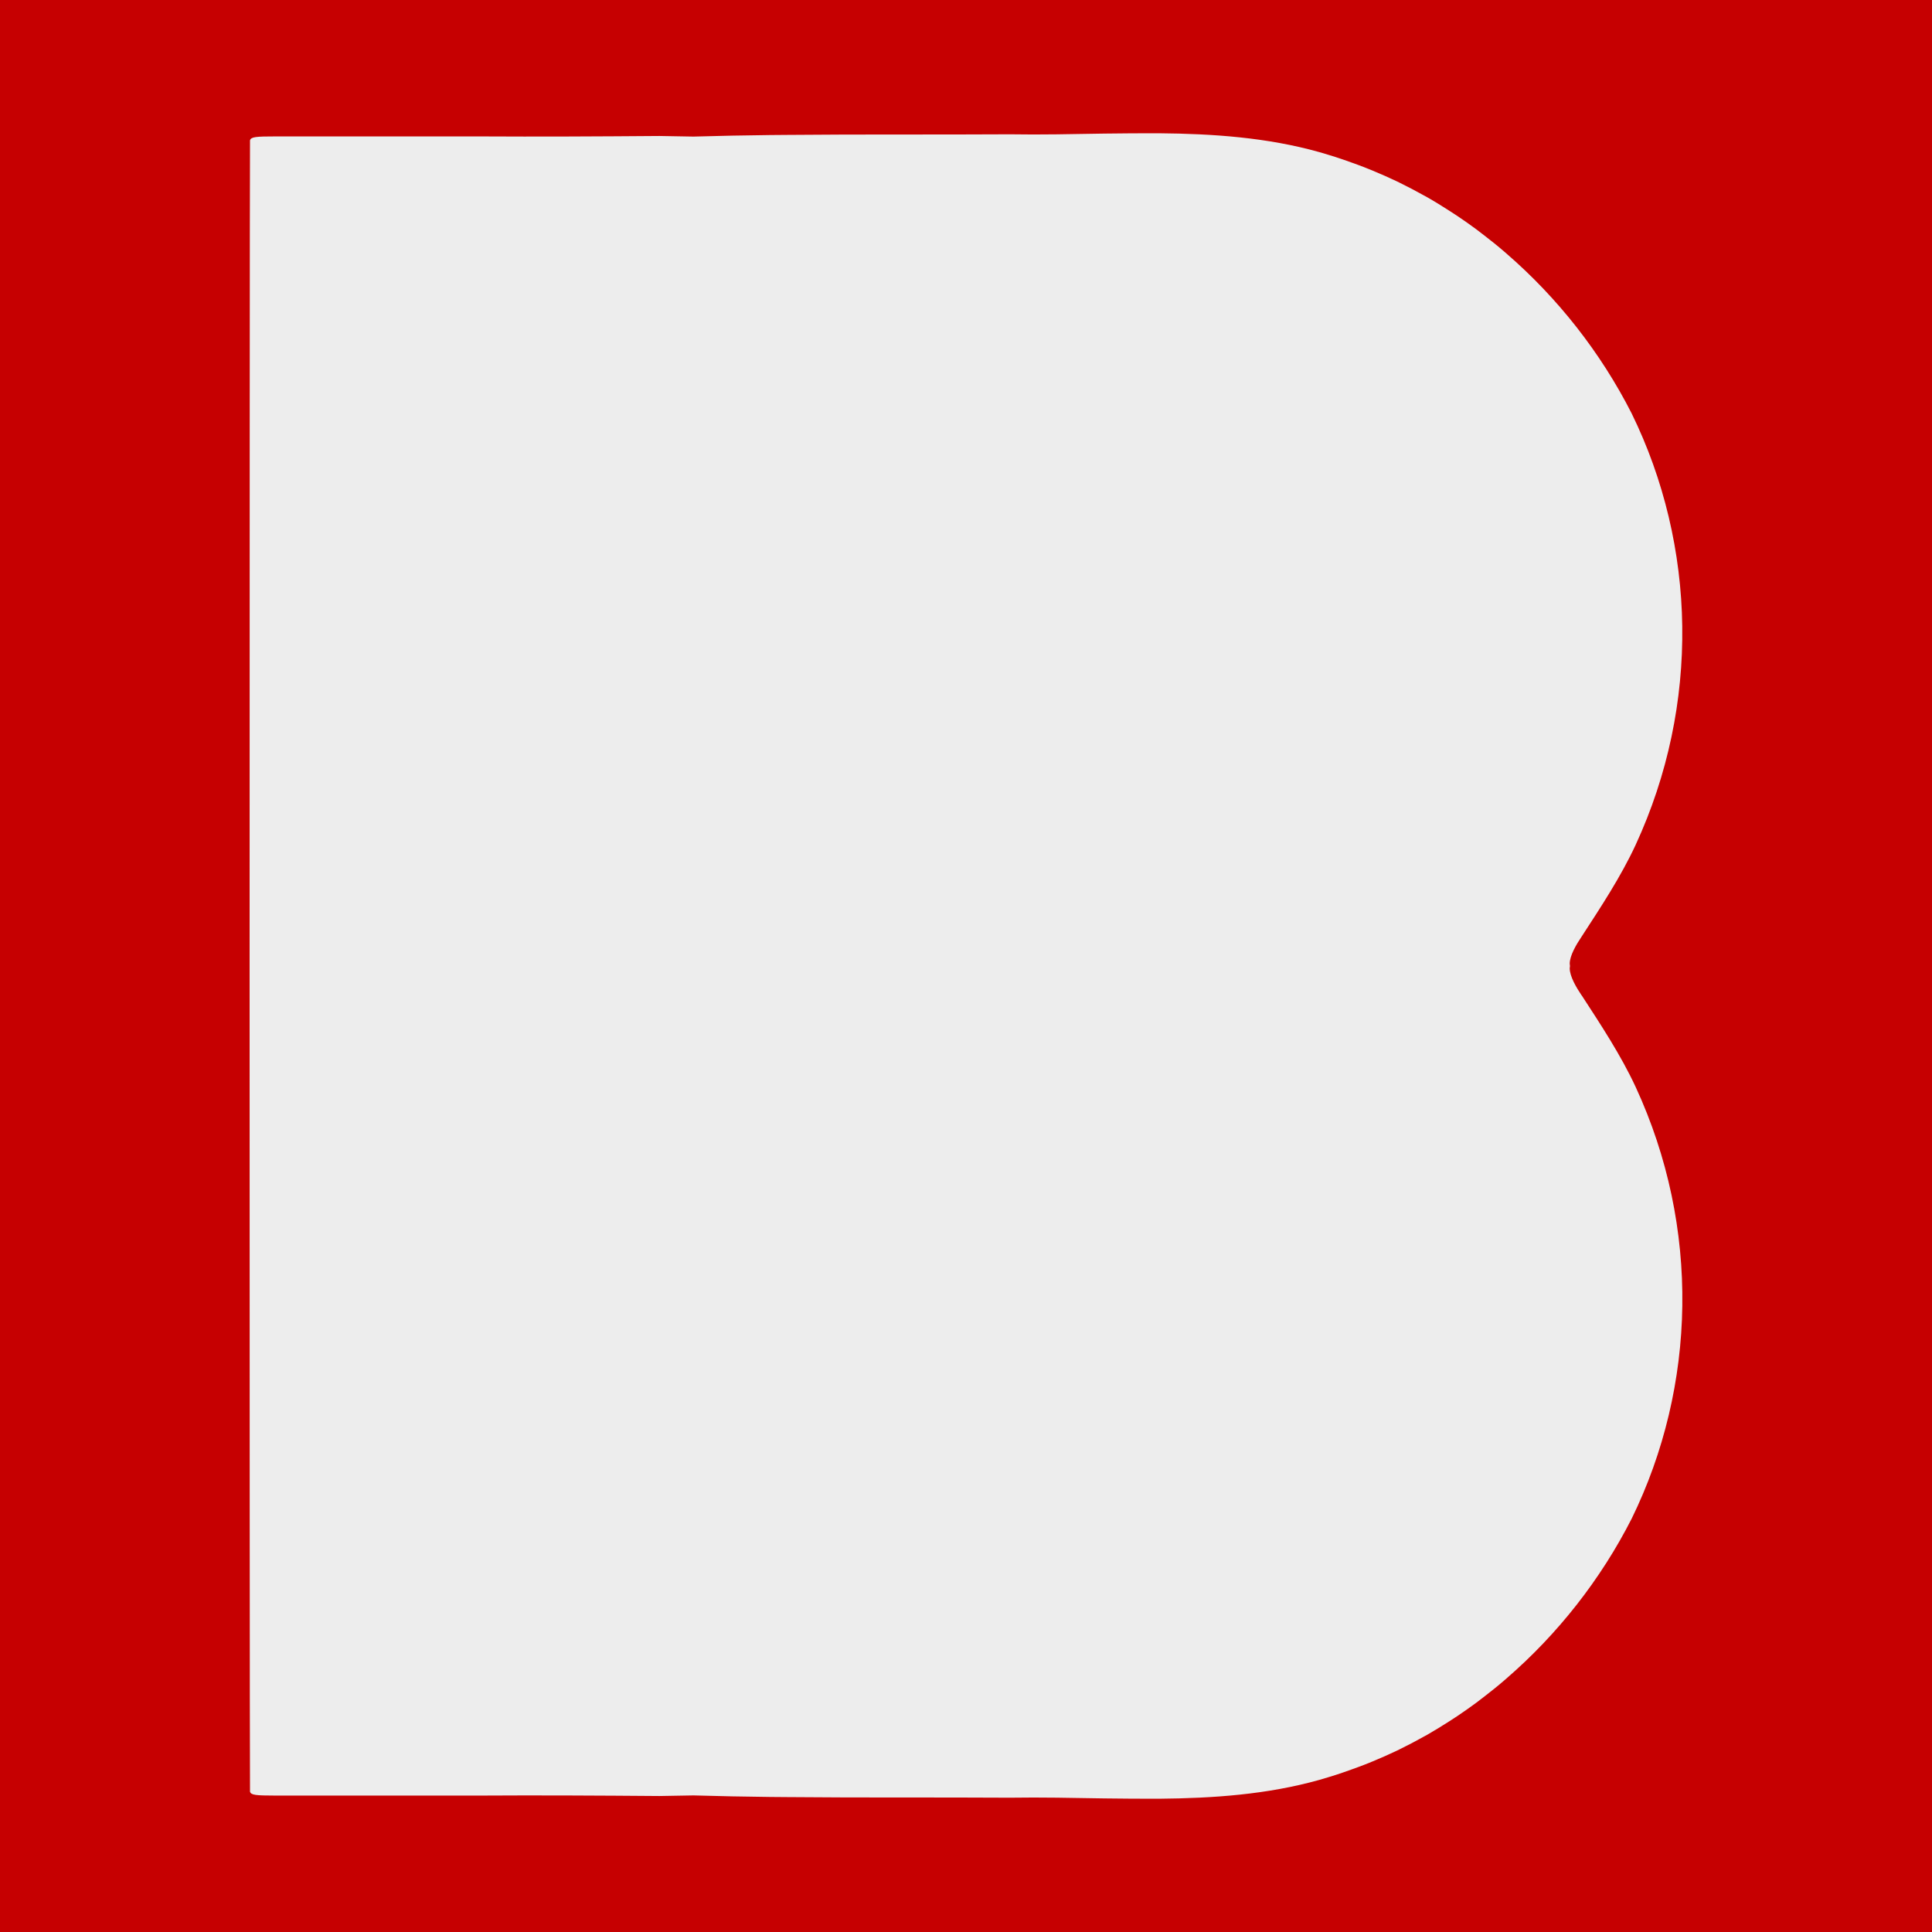
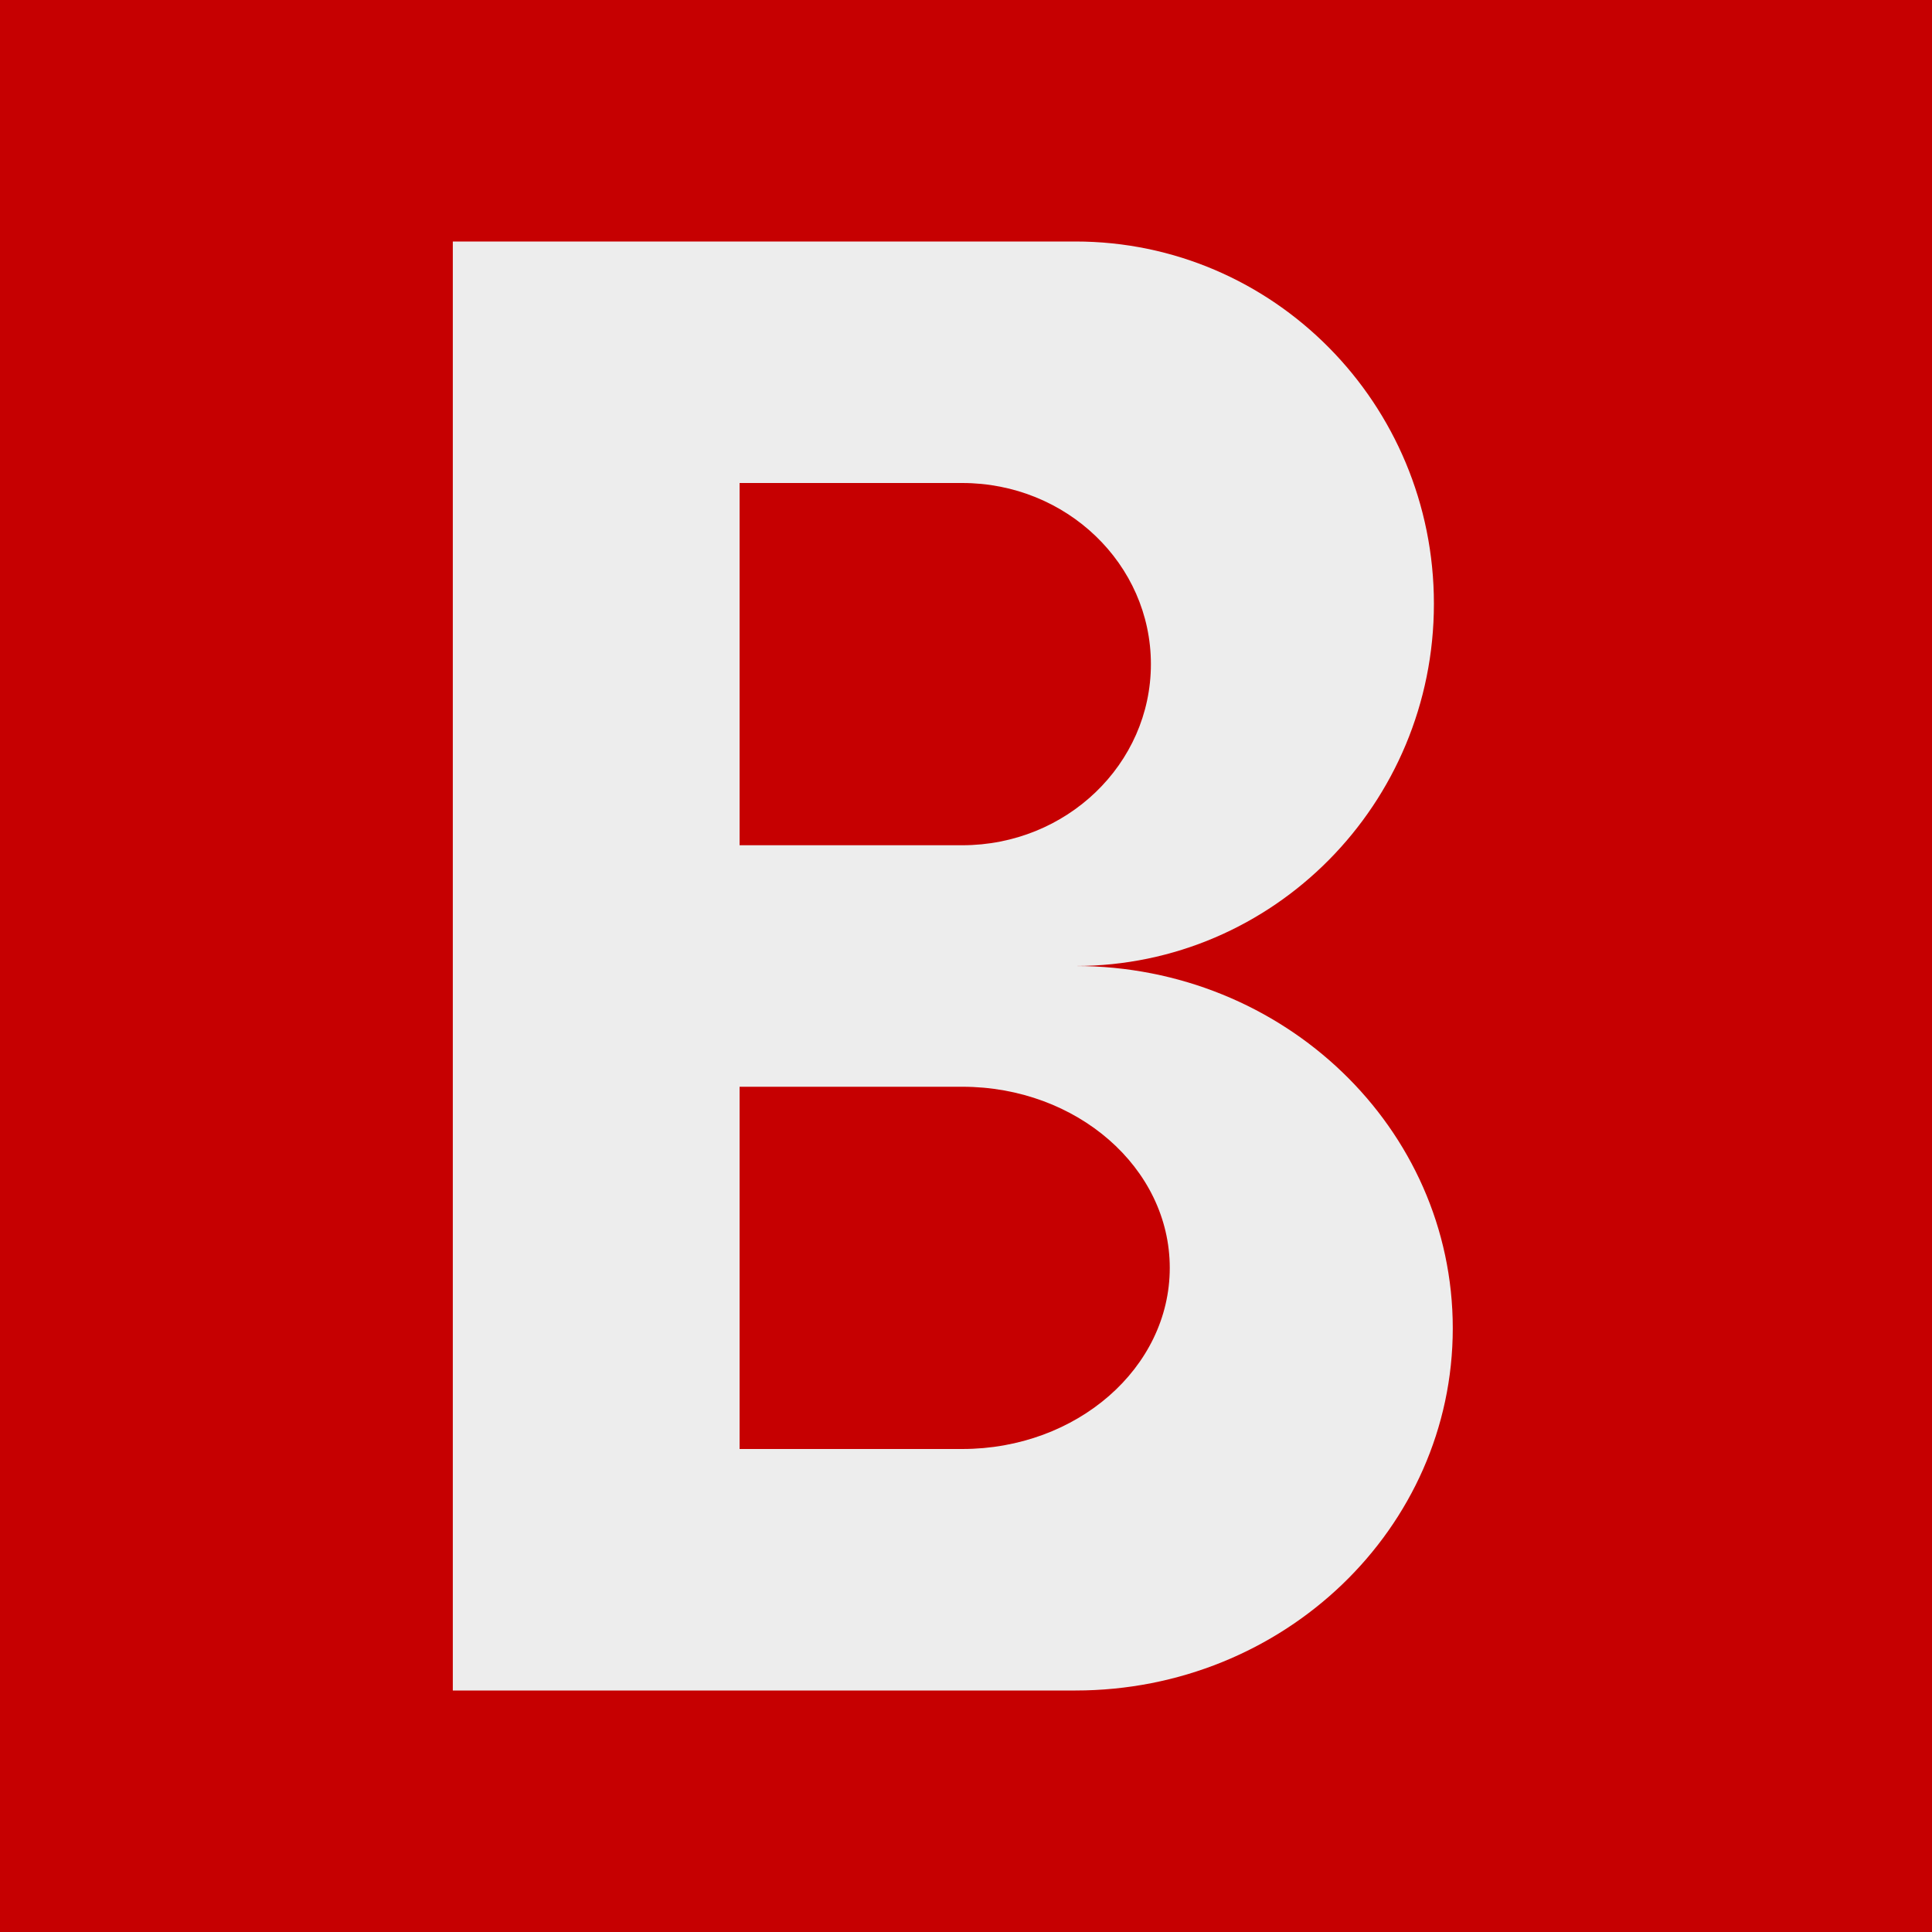
- <svg xmlns="http://www.w3.org/2000/svg" viewBox="131.3 123.28 574.56 574.56" width="512" height="512" role="img" aria-label="Barykady Kultury">
-   <rect x="131.3" y="123.28" width="574.56" height="574.56" fill="#c60001" />
-   <path fill="#ededed" d="M601.66,419.3c-1.59-2.37-3.5-5.6-3.54-8,0-.25.06-.49.08-.74-.02-.25-.08-.49-.08-.74.04-2.41,1.95-5.64,3.54-8,5.67-8.74,11.65-17.76,16.06-27.27,19.29-41.75,18.08-88.98-1.19-128.34-9.17-18.03-21.95-34.32-37.26-47.56-.21-.18-.41-.36-.62-.54-1.93-1.68-3.95-3.27-5.97-4.84-.81-.62-1.61-1.25-2.42-1.85-1.82-1.35-3.68-2.66-5.57-3.92-.83-.56-1.68-1.1-2.52-1.64-2.12-1.36-4.26-2.69-6.45-3.93-.32-.18-.65-.35-.97-.53-2.38-1.33-4.78-2.59-7.23-3.79-.24-.12-.47-.24-.71-.35-2.42-1.16-4.87-2.23-7.34-3.26-.81-.33-1.62-.66-2.44-.98-1.28-.51-2.58-.96-3.87-1.43-.82-.29-1.63-.6-2.46-.87-1.51-.53-3.03-1-4.54-1.46-.84-.26-1.68-.51-2.53-.75-15.46-4.34-31.54-5.46-47.74-5.6-5.41-.02-10.83.04-16.27.1-9.39.15-18.76.37-28.01.21-22.06.13-44.11-.03-66.29.18-1.63.02-3.26.03-4.89.04-7.61.09-15.24.23-22.89.46-3.2-.07-6.61-.13-10.11-.18-17.87.14-35.75.23-53.73.13-17.16,0-48.45,0-60.37,0-6.03,0-7.39.14-7.68,1.17-.08,12.98-.11,129.07-.12,245.54,0,116.48.04,232.57.12,245.54.3,1.03,1.65,1.16,7.68,1.17,11.92.01,43.2,0,60.37,0,17.97-.11,35.86-.01,53.73.13,3.5-.05,6.91-.11,10.11-.18,7.65.23,15.26.37,22.87.46,1.66.02,3.33.03,5,.04,22.15.21,44.17.05,66.21.18,9.24-.15,18.61.06,28,.21,5.44.06,10.87.12,16.28.1,16.2-.14,32.28-1.26,47.74-5.6.84-.24,1.69-.49,2.53-.75,1.52-.46,3.04-.93,4.54-1.46.83-.27,1.64-.58,2.46-.87,1.29-.47,2.59-.92,3.87-1.43.82-.32,1.63-.65,2.44-.98,2.47-1.03,4.93-2.1,7.35-3.26.23-.11.46-.23.7-.35,2.45-1.19,4.86-2.46,7.23-3.79.32-.18.65-.35.97-.53,2.19-1.25,4.33-2.58,6.45-3.93.84-.54,1.69-1.09,2.52-1.64,1.89-1.26,3.74-2.57,5.57-3.92.82-.61,1.62-1.23,2.43-1.86,2.03-1.57,4.04-3.16,5.97-4.84.21-.18.41-.36.62-.54,15.31-13.23,28.09-29.53,37.26-47.56,19.27-39.37,20.48-86.6,1.19-128.34-4.41-9.51-10.38-18.53-16.06-27.27Z" />
+ <svg xmlns="http://www.w3.org/2000/svg" viewBox="0 0 512 512" width="512" height="512" role="img" aria-label="Barykady Kultury">
+   <rect x="0" y="0" width="512" height="512" fill="#c60001" />
+   <path fill="#ededed" fill-rule="evenodd" d="M120 64H285A95 96 0 0 1 285 256A100 96 0 0 1 285 448H120ZM196 128H255A50 48 0 0 1 255 224H196ZM196 288H255A55 48 0 0 1 255 384H196Z" />
</svg>
